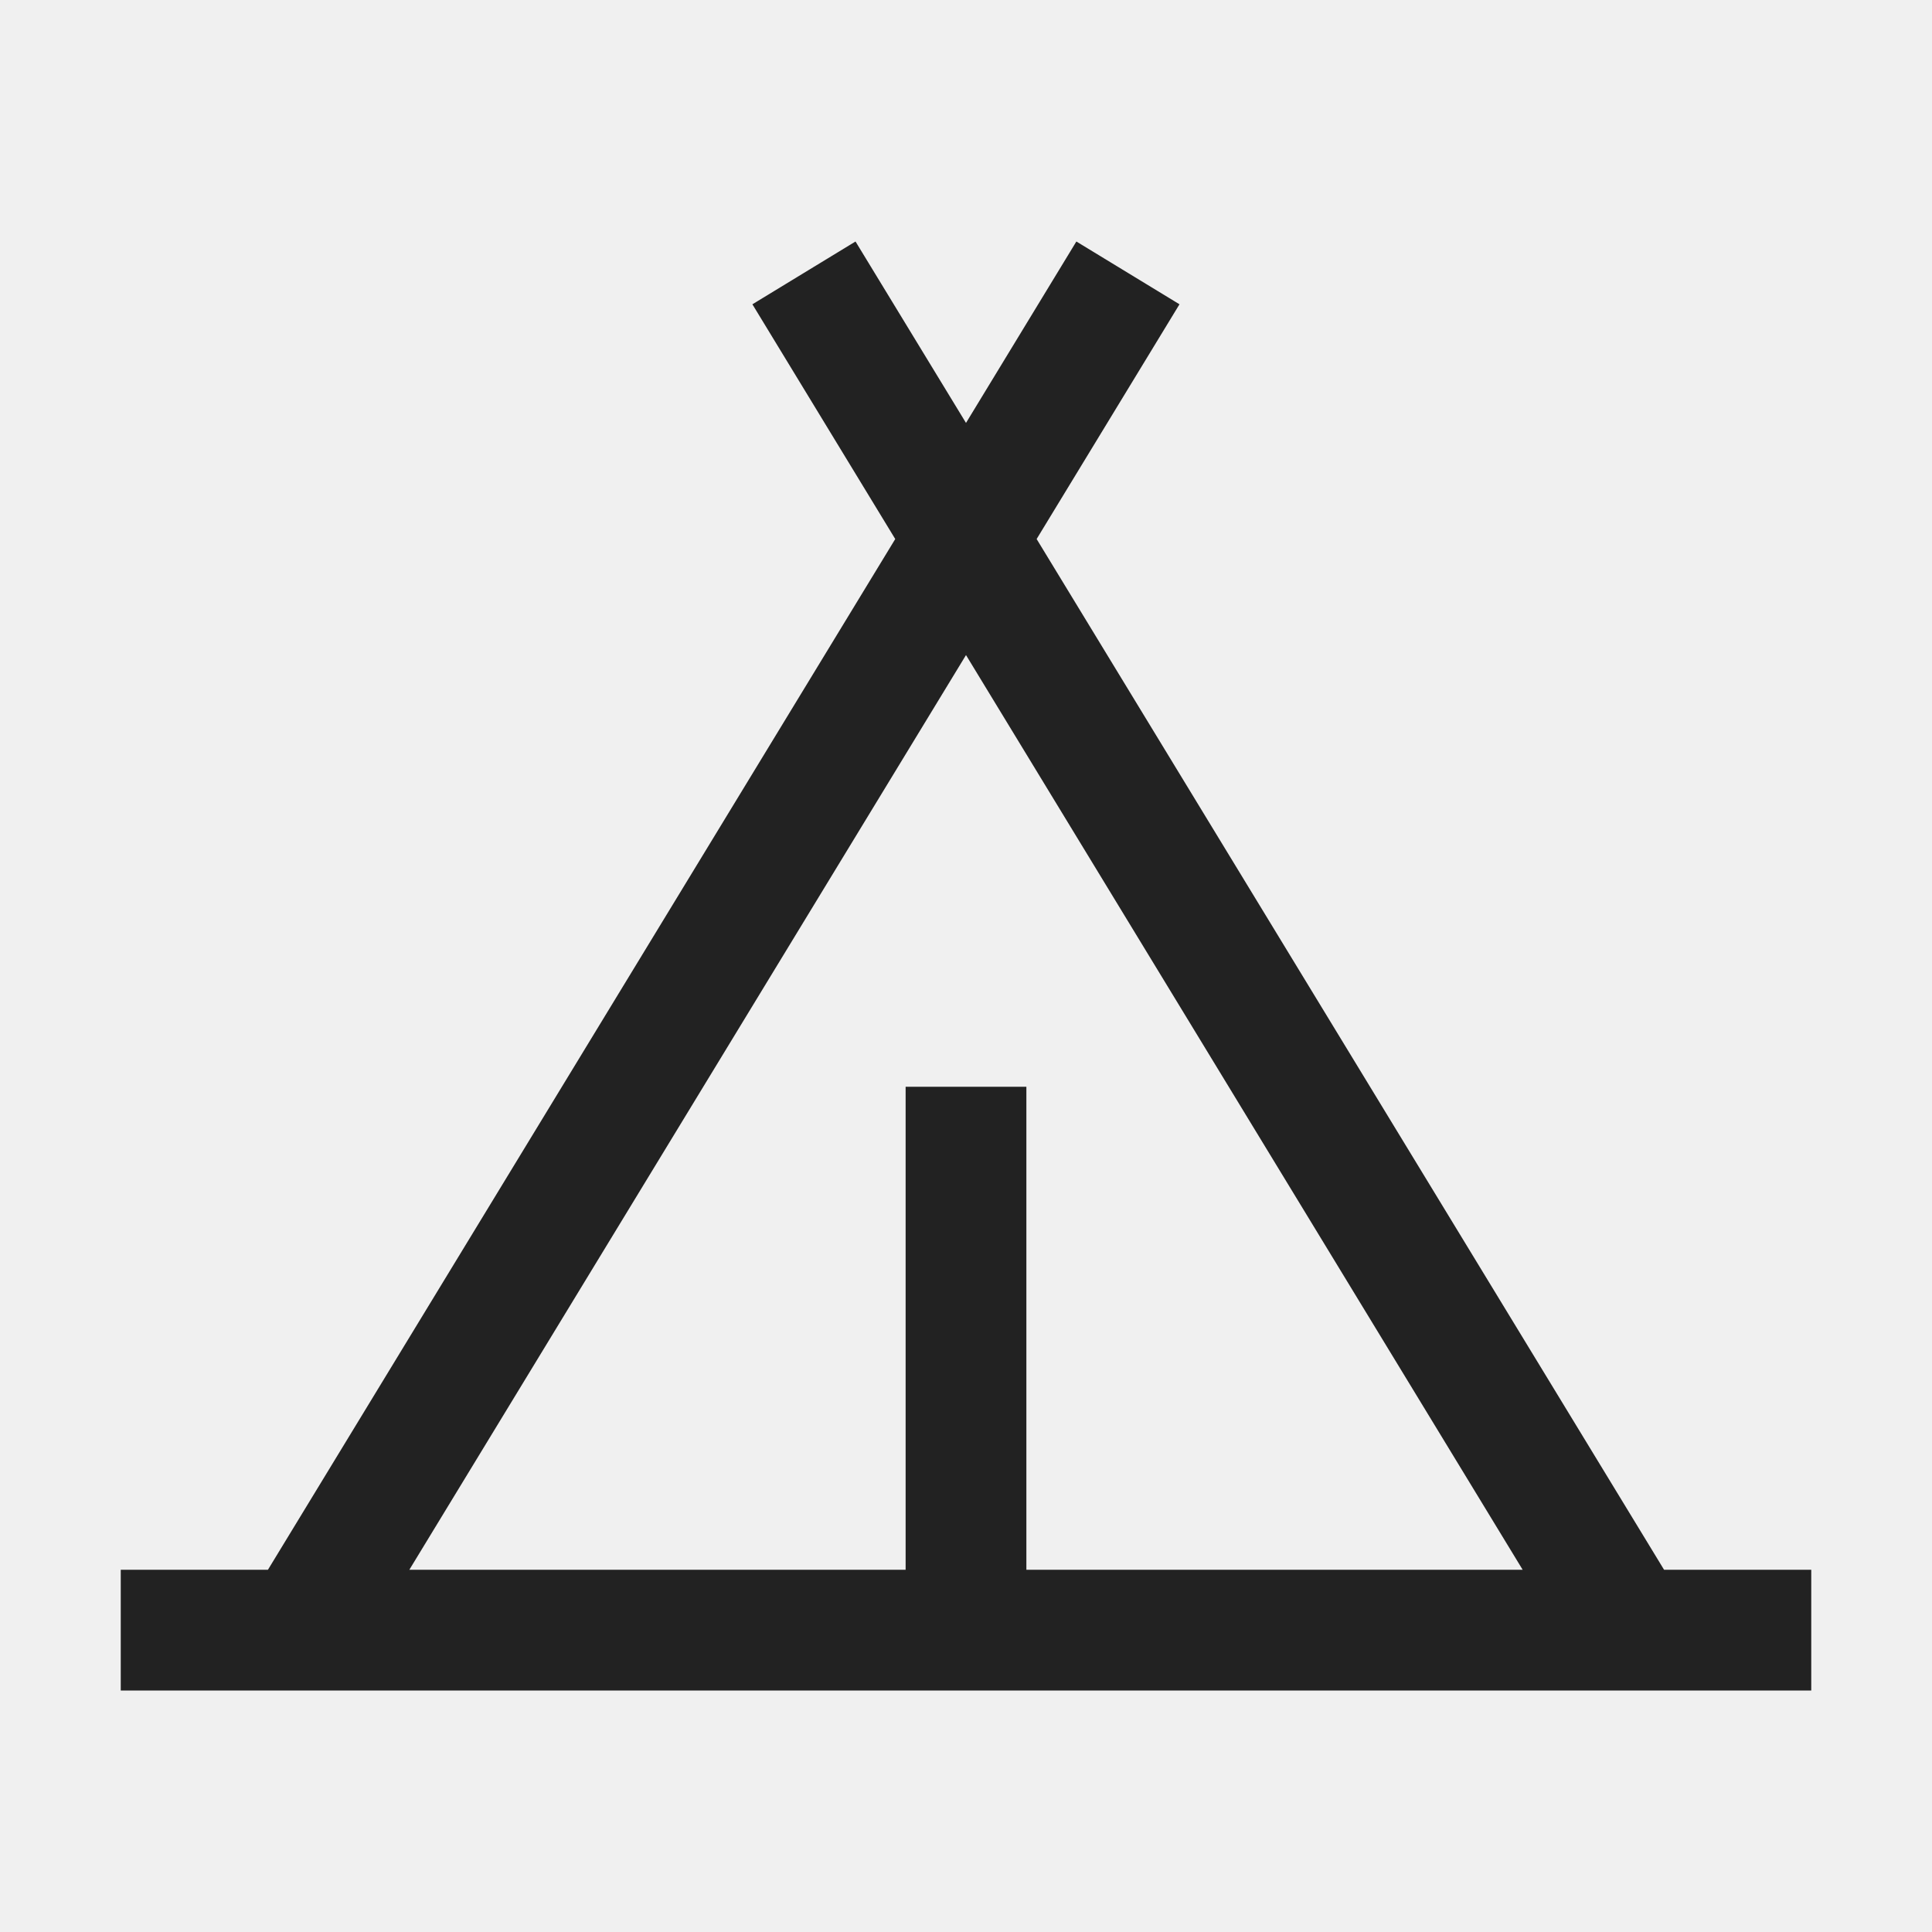
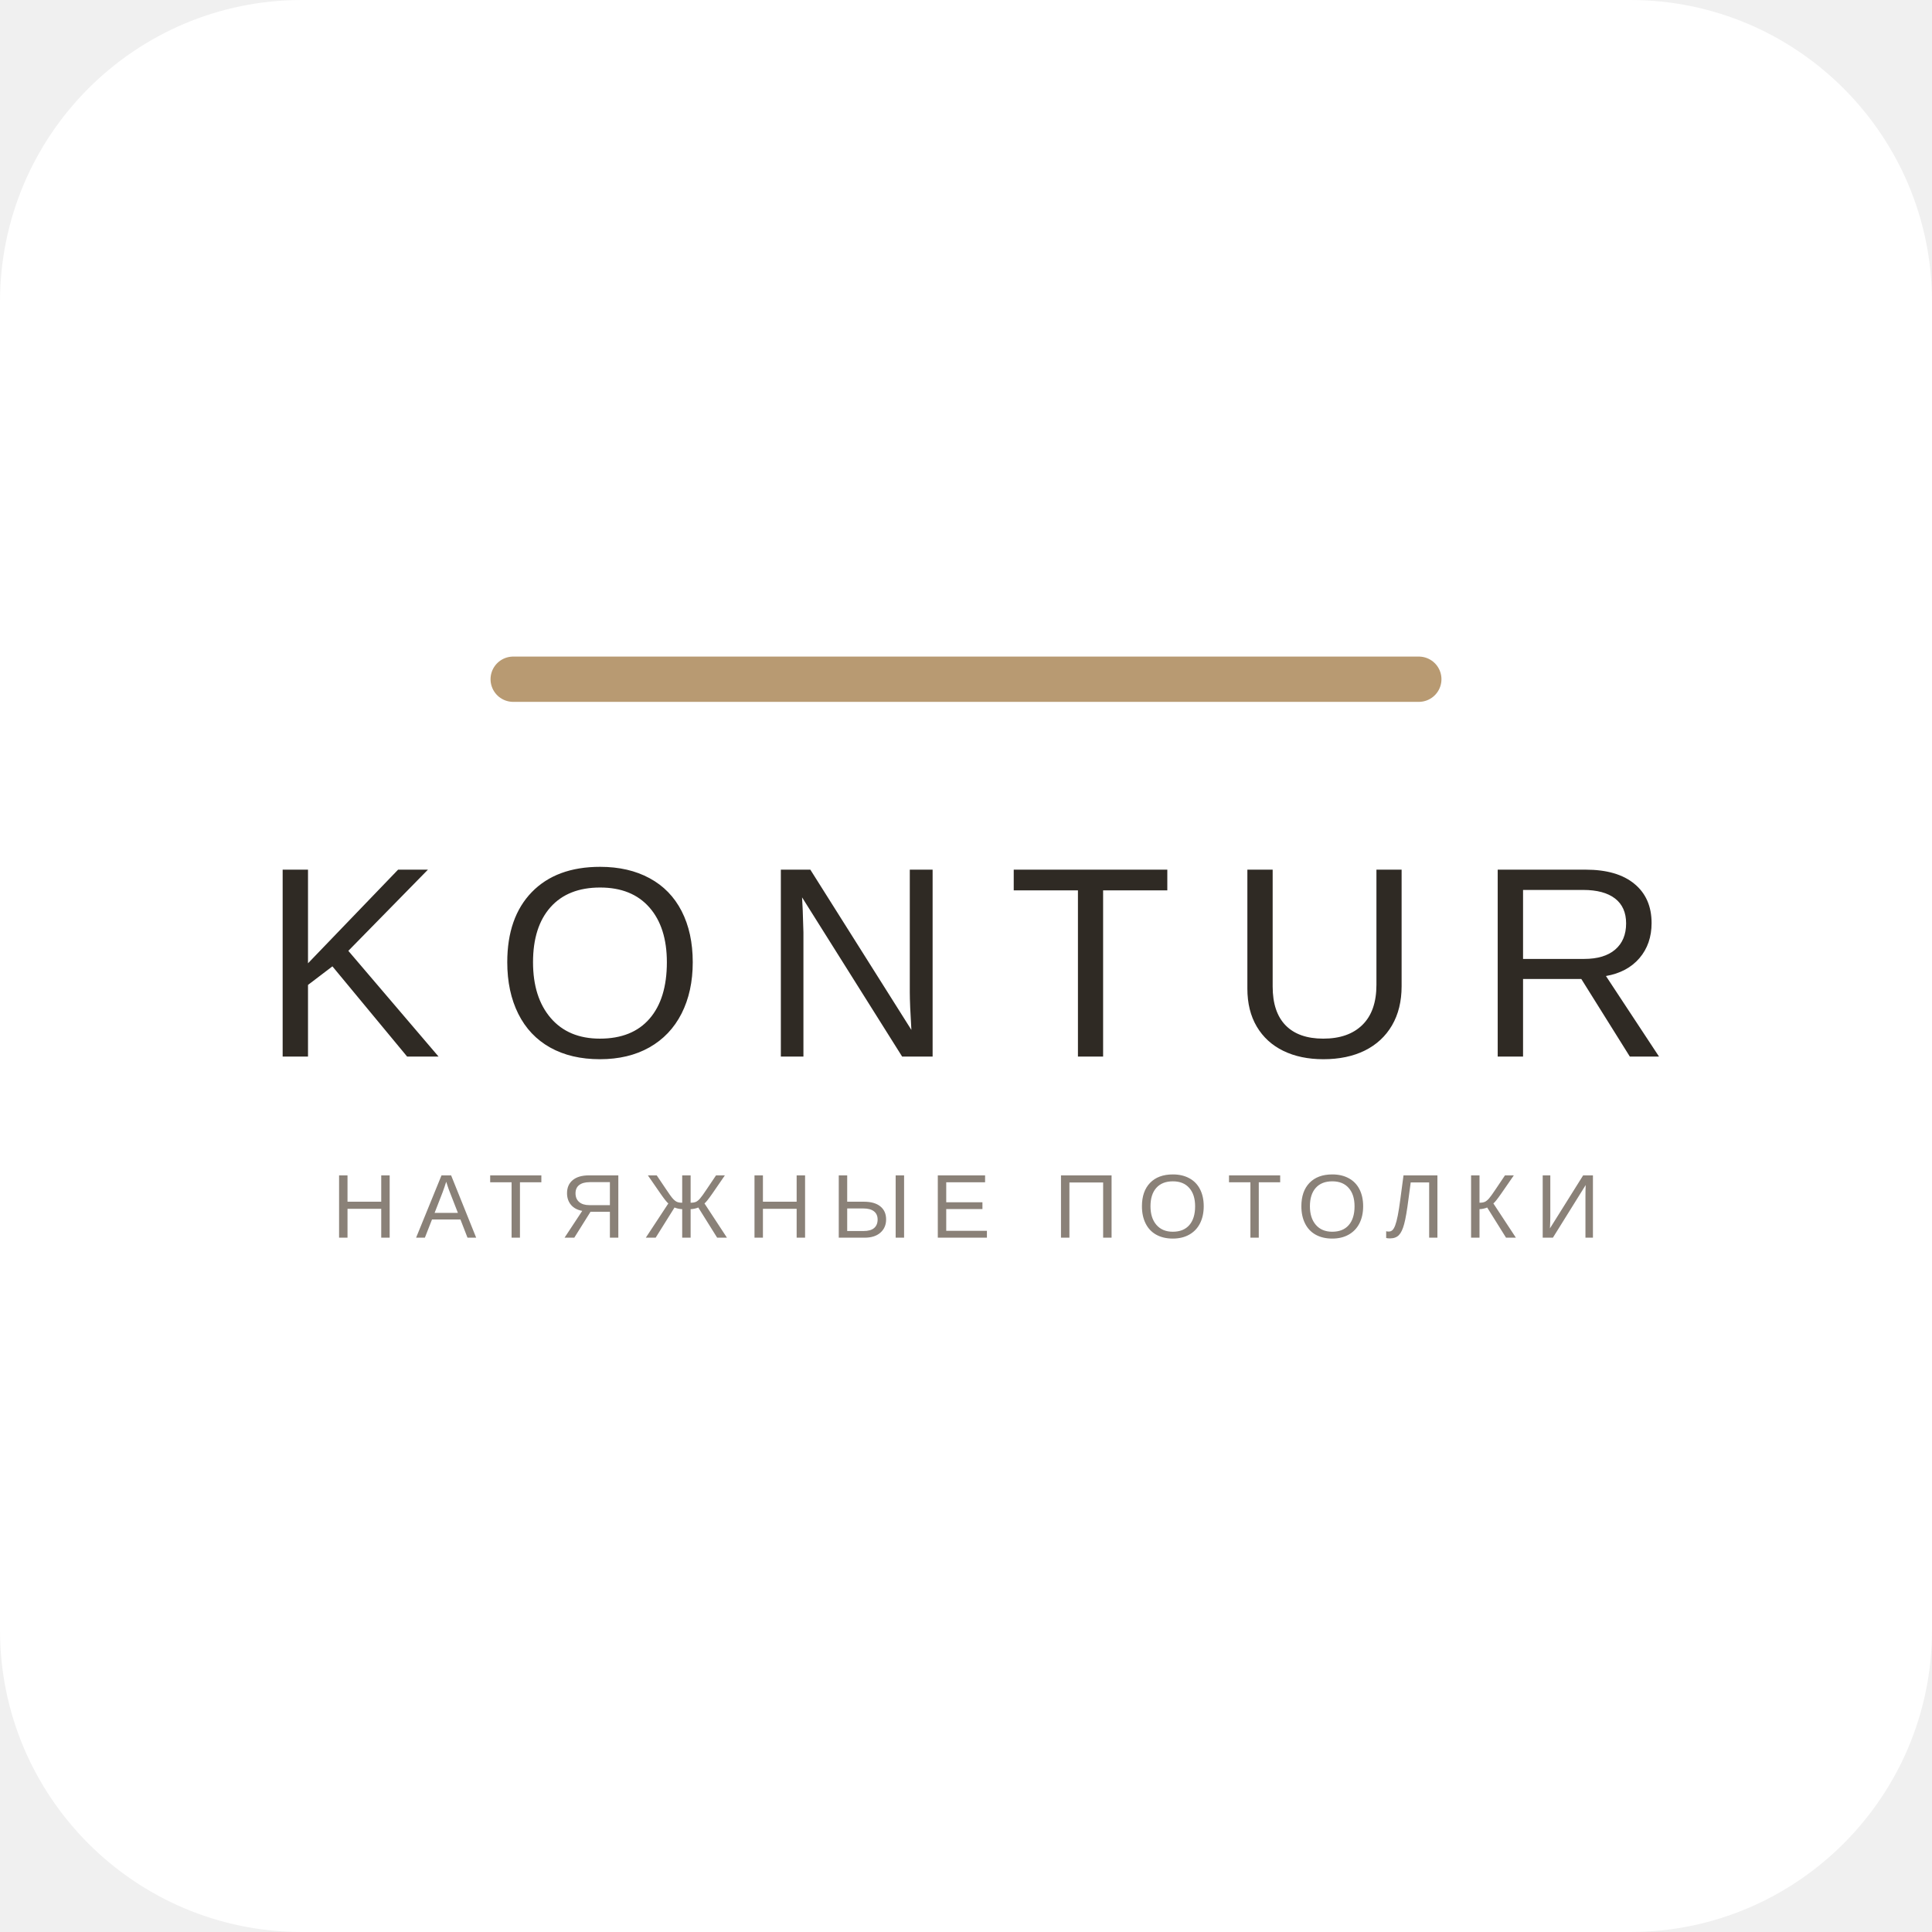
- <svg xmlns="http://www.w3.org/2000/svg" viewBox="0 0 32 32">
-   <style>
-     path { fill: #222; }
-     @media (prefers-color-scheme: dark) {
-       path { fill: #ffffff; }
-     }
-   </style>
-   <path d="M27.562 26L17.17 8.928l2.366-3.888L17.828 4L16 7.005L14.17 4l-1.708 1.04l2.366 3.888L4.438 26H2v2h28v-2zM16 10.85L25.22 26H17v-8h-2v8H6.78z" />
+ <svg xmlns="http://www.w3.org/2000/svg" viewBox="0 0 512 512">
+   <rect width="512" height="512" rx="80" fill="#ffffff" />
+   <path d="M136 180h240" stroke="#B89A72" stroke-width="12" stroke-linecap="round" />
+   <text x="256" y="280" fill="#2F2A24" font-family="Arial, Helvetica, sans-serif" font-size="72" font-weight="500" letter-spacing="14" text-anchor="middle">KONTUR</text>
+   <text x="256" y="328" fill="#8A8178" font-family="Arial, Helvetica, sans-serif" font-size="24" font-weight="500" letter-spacing="5" text-anchor="middle">НАТЯЖНЫЕ ПОТОЛКИ</text>
</svg>
